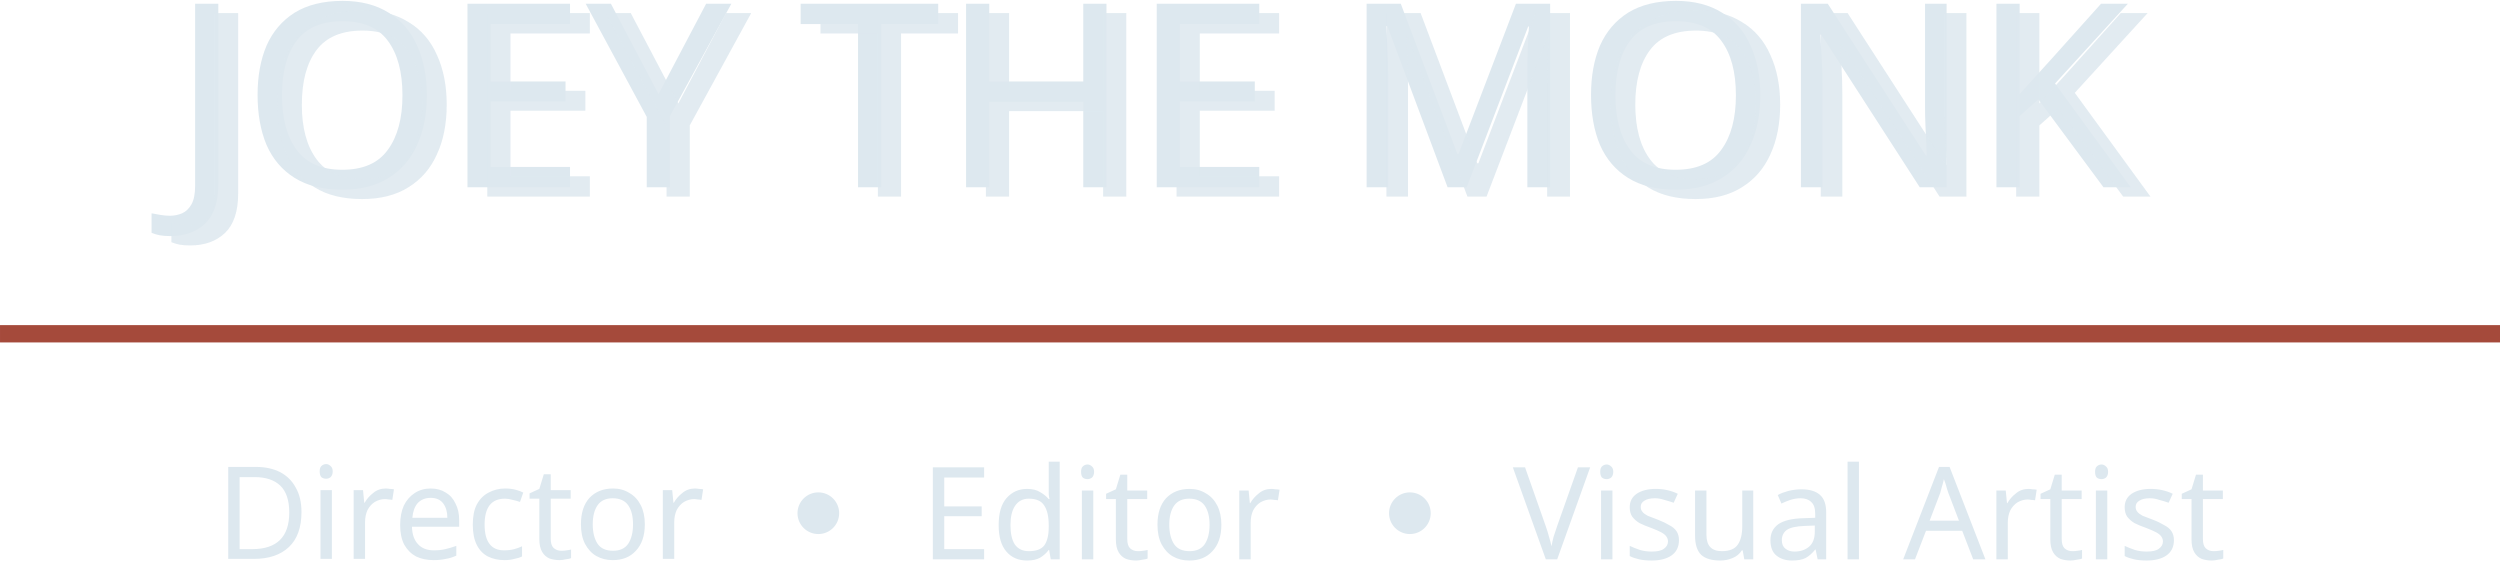
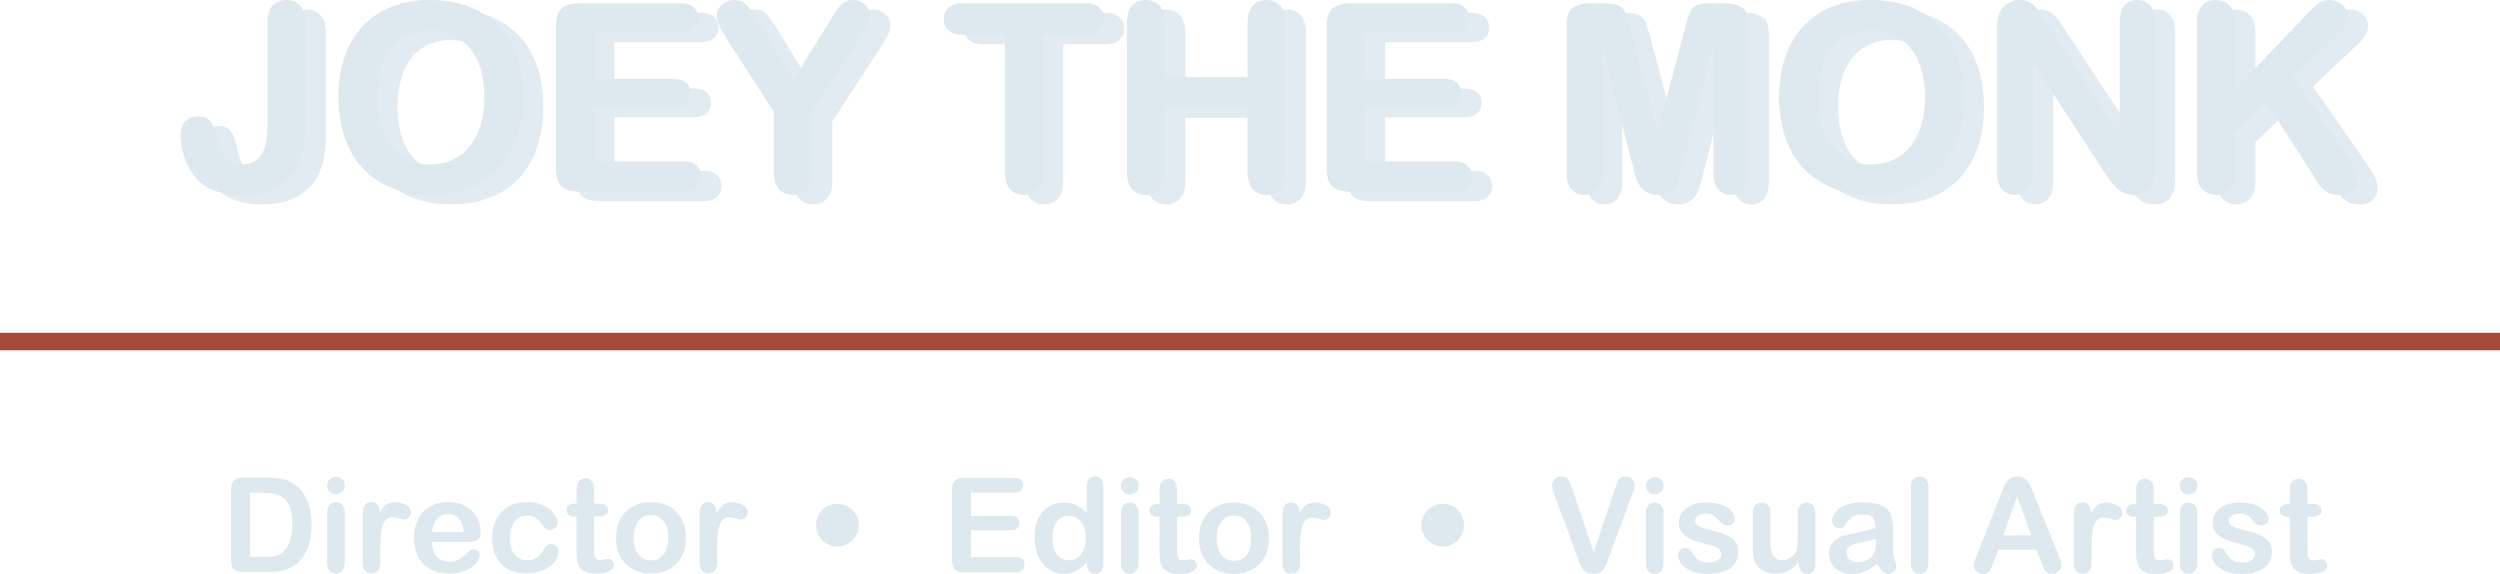
- <svg xmlns="http://www.w3.org/2000/svg" width="95.99mm" height="21.533mm" viewBox="0 0 95.99 21.533" version="1.1" id="svg5">
+ <svg xmlns="http://www.w3.org/2000/svg" width="93.806mm" height="21.533mm" viewBox="0 0 93.806 21.533" version="1.1" id="svg5">
  <defs id="defs2" />
  <g id="layer1" transform="translate(-26.70962,-182.6225)">
    <g id="g5498" transform="translate(1.381042)">
-       <text xml:space="preserve" style="font-style:normal;font-variant:normal;font-weight:normal;font-stretch:normal;font-size:9.878px;line-height:1.25;font-family:'Arial Rounded MT Bold';-inkscape-font-specification:'Arial Rounded MT Bold, Normal';font-variant-ligatures:normal;font-variant-caps:normal;font-variant-numeric:normal;font-variant-east-asian:normal;opacity:1;fill:#dde8ef;fill-opacity:1;stroke-width:0.265" x="31.913" y="189.814" id="text1178-9-8">
-         <tspan id="tspan1176-8-1" style="font-style:normal;font-variant:normal;font-weight:normal;font-stretch:normal;font-size:9.878px;font-family:'Arial Rounded MT Bold';-inkscape-font-specification:'Arial Rounded MT Bold, Normal';font-variant-ligatures:normal;font-variant-caps:normal;font-variant-numeric:normal;font-variant-east-asian:normal;fill:#dde8ef;fill-opacity:1;stroke-width:0.265" x="31.913" y="189.814">JOEY THE MONK</tspan>
-       </text>
-       <text xml:space="preserve" style="font-style:normal;font-variant:normal;font-weight:normal;font-stretch:normal;font-size:9.878px;line-height:1.25;font-family:'Arial Rounded MT Bold';-inkscape-font-specification:'Arial Rounded MT Bold, Normal';font-variant-ligatures:normal;font-variant-caps:normal;font-variant-numeric:normal;font-variant-east-asian:normal;opacity:0.862;fill:#dde8ef;fill-opacity:1;stroke-width:0.265" x="32.674" y="190.173" id="text1178-9">
-         <tspan id="tspan1176-8" style="font-style:normal;font-variant:normal;font-weight:normal;font-stretch:normal;font-size:9.878px;font-family:'Arial Rounded MT Bold';-inkscape-font-specification:'Arial Rounded MT Bold, Normal';font-variant-ligatures:normal;font-variant-caps:normal;font-variant-numeric:normal;font-variant-east-asian:normal;fill:#dde8ef;fill-opacity:1;stroke-width:0.265" x="32.674" y="190.173">JOEY THE MONK</tspan>
-       </text>
+       <g aria-label="JOEY THE MONK" id="text1178-9-8" style="font-size:9.878px;line-height:1.25;font-family:'Arial Rounded MT Bold';-inkscape-font-specification:'Arial Rounded MT Bold, Normal';opacity:1;fill:#dde8ef;stroke-width:0.265">
+         <path d="m 36.794,183.491 v 3.704 q 0,0.482 -0.043,0.82 -0.039,0.338 -0.183,0.685 -0.241,0.584 -0.796,0.912 -0.555,0.323 -1.35,0.323 -0.719,0 -1.201,-0.227 -0.477,-0.227 -0.772,-0.733 -0.154,-0.27 -0.251,-0.622 -0.096,-0.352 -0.096,-0.67 0,-0.338 0.188,-0.516 0.188,-0.178 0.482,-0.178 0.285,0 0.429,0.164 0.145,0.164 0.222,0.511 0.082,0.371 0.164,0.593 0.082,0.222 0.275,0.381 0.193,0.159 0.55,0.159 0.95,0 0.95,-1.394 v -3.912 q 0,-0.434 0.188,-0.651 0.193,-0.217 0.521,-0.217 0.333,0 0.526,0.217 0.198,0.217 0.198,0.651 z" id="path942" />
+         <path d="m 41.467,182.622 q 1.1,0 1.886,0.449 0.791,0.444 1.196,1.268 0.405,0.82 0.405,1.929 0,0.82 -0.222,1.49 -0.222,0.67 -0.666,1.162 -0.444,0.492 -1.09,0.752 -0.646,0.26 -1.481,0.26 -0.83,0 -1.486,-0.265 -0.656,-0.27 -1.095,-0.757 -0.439,-0.487 -0.666,-1.172 -0.222,-0.685 -0.222,-1.481 0,-0.815 0.232,-1.495 0.236,-0.68 0.68,-1.158 0.444,-0.477 1.08,-0.728 0.637,-0.256 1.447,-0.256 z m 2.035,3.637 q 0,-0.777 -0.251,-1.346 -0.251,-0.569 -0.719,-0.859 -0.463,-0.294 -1.066,-0.294 -0.429,0 -0.796,0.164 -0.362,0.159 -0.627,0.468 -0.26,0.309 -0.415,0.791 -0.15,0.477 -0.15,1.076 0,0.603 0.15,1.09 0.154,0.487 0.429,0.81 0.28,0.318 0.637,0.477 0.362,0.159 0.791,0.159 0.55,0 1.008,-0.275 0.463,-0.275 0.733,-0.849 0.275,-0.574 0.275,-1.413 z" id="path944" />
+         <path d="m 50.848,183.848 h -3.227 v 1.736 h 2.971 q 0.328,0 0.487,0.15 0.164,0.145 0.164,0.386 0,0.241 -0.159,0.395 -0.159,0.15 -0.492,0.15 h -2.971 v 2.011 h 3.338 q 0.338,0 0.506,0.159 0.174,0.154 0.174,0.415 0,0.251 -0.174,0.41 -0.169,0.154 -0.506,0.154 h -3.892 q -0.468,0 -0.675,-0.207 -0.203,-0.207 -0.203,-0.67 v -5.315 q 0,-0.309 0.092,-0.502 0.092,-0.198 0.285,-0.285 0.198,-0.092 0.502,-0.092 h 3.781 q 0.342,0 0.506,0.154 0.169,0.15 0.169,0.396 0,0.251 -0.169,0.405 -0.164,0.15 -0.506,0.15 z" id="path946" />
+         <path d="m 54.364,189.061 v -2.243 l -1.727,-2.677 q -0.227,-0.362 -0.323,-0.564 -0.092,-0.203 -0.092,-0.352 0,-0.246 0.188,-0.424 0.193,-0.178 0.473,-0.178 0.294,0 0.444,0.169 0.154,0.164 0.458,0.661 l 1.322,2.146 1.336,-2.146 q 0.121,-0.198 0.203,-0.333 0.082,-0.135 0.178,-0.251 0.101,-0.121 0.222,-0.183 0.121,-0.063 0.294,-0.063 0.27,0 0.449,0.178 0.183,0.174 0.183,0.405 0,0.188 -0.092,0.376 -0.092,0.188 -0.314,0.521 l -1.77,2.715 v 2.243 q 0,0.439 -0.203,0.656 -0.203,0.217 -0.516,0.217 -0.318,0 -0.516,-0.212 -0.198,-0.217 -0.198,-0.661 z" id="path948" />
+         <path d="m 66.022,183.925 h -1.563 v 5.137 q 0,0.444 -0.198,0.661 -0.198,0.212 -0.511,0.212 -0.318,0 -0.521,-0.217 -0.198,-0.217 -0.198,-0.656 v -5.137 h -1.563 q -0.367,0 -0.545,-0.159 -0.178,-0.164 -0.178,-0.429 0,-0.275 0.183,-0.434 0.188,-0.159 0.54,-0.159 h 4.553 q 0.371,0 0.55,0.164 0.183,0.164 0.183,0.429 0,0.265 -0.183,0.429 -0.183,0.159 -0.55,0.159 z" id="path950" />
+         <path d="m 69.046,183.491 v 2.026 h 3.092 v -2.026 q 0,-0.434 0.193,-0.651 0.198,-0.217 0.516,-0.217 0.323,0 0.521,0.217 0.203,0.212 0.203,0.651 v 5.571 q 0,0.439 -0.203,0.656 -0.203,0.217 -0.521,0.217 -0.323,0 -0.516,-0.217 -0.193,-0.222 -0.193,-0.656 v -2.378 h -3.092 v 2.378 q 0,0.439 -0.203,0.656 -0.203,0.217 -0.521,0.217 -0.323,0 -0.516,-0.217 -0.193,-0.222 -0.193,-0.656 v -5.571 q 0,-0.434 0.188,-0.651 0.193,-0.217 0.521,-0.217 0.323,0 0.521,0.217 0.203,0.212 0.203,0.651 z" id="path952" />
+         <path d="m 79.768,183.848 h -3.227 v 1.736 h 2.971 q 0.328,0 0.487,0.15 0.164,0.145 0.164,0.386 0,0.241 -0.159,0.395 -0.159,0.15 -0.492,0.15 h -2.971 v 2.011 h 3.338 q 0.338,0 0.506,0.159 0.174,0.154 0.174,0.415 0,0.251 -0.174,0.41 -0.169,0.154 -0.506,0.154 h -3.892 q -0.468,0 -0.675,-0.207 -0.203,-0.207 -0.203,-0.67 v -5.315 q 0,-0.309 0.092,-0.502 0.092,-0.198 0.285,-0.285 0.198,-0.092 0.502,-0.092 h 3.781 q 0.342,0 0.506,0.154 0.169,0.15 0.169,0.396 0,0.251 -0.169,0.405 -0.164,0.15 -0.506,0.15 z" id="path954" />
+         <path d="m 86.564,188.748 -1.133,-4.505 v 4.881 q 0,0.405 -0.183,0.608 -0.178,0.203 -0.477,0.203 -0.289,0 -0.473,-0.198 -0.183,-0.203 -0.183,-0.613 v -5.595 q 0,-0.463 0.241,-0.622 0.241,-0.164 0.651,-0.164 h 0.444 q 0.4,0 0.579,0.072 0.183,0.072 0.27,0.26 0.087,0.188 0.198,0.613 l 1.027,3.873 1.027,-3.873 q 0.111,-0.424 0.198,-0.613 0.087,-0.188 0.265,-0.26 0.183,-0.072 0.584,-0.072 h 0.444 q 0.41,0 0.651,0.164 0.241,0.159 0.241,0.622 v 5.595 q 0,0.405 -0.183,0.608 -0.178,0.203 -0.482,0.203 -0.285,0 -0.468,-0.203 -0.183,-0.203 -0.183,-0.608 v -4.881 l -1.133,4.505 q -0.111,0.439 -0.183,0.646 -0.068,0.203 -0.256,0.371 -0.188,0.169 -0.521,0.169 -0.251,0 -0.424,-0.111 -0.174,-0.106 -0.27,-0.275 -0.096,-0.169 -0.154,-0.371 -0.053,-0.207 -0.111,-0.429 z" id="path956" />
+         <path d="m 95.525,182.622 q 1.1,0 1.886,0.449 0.791,0.444 1.196,1.268 0.405,0.82 0.405,1.929 0,0.82 -0.222,1.49 -0.222,0.67 -0.666,1.162 -0.444,0.492 -1.09,0.752 -0.646,0.26 -1.481,0.26 -0.83,0 -1.486,-0.265 -0.656,-0.27 -1.095,-0.757 -0.439,-0.487 -0.666,-1.172 -0.222,-0.685 -0.222,-1.481 0,-0.815 0.232,-1.495 0.236,-0.68 0.68,-1.158 0.444,-0.477 1.08,-0.728 0.637,-0.256 1.447,-0.256 z m 2.035,3.637 q 0,-0.777 -0.251,-1.346 -0.251,-0.569 -0.719,-0.859 -0.463,-0.294 -1.066,-0.294 -0.429,0 -0.796,0.164 -0.362,0.159 -0.627,0.468 -0.26,0.309 -0.415,0.791 -0.15,0.477 -0.15,1.076 0,0.603 0.15,1.09 0.154,0.487 0.429,0.81 0.28,0.318 0.637,0.477 0.362,0.159 0.791,0.159 0.55,0 1.008,-0.275 0.463,-0.275 0.733,-0.849 0.275,-0.574 0.275,-1.413 z" id="path958" />
+         <path d="m 102.114,183.481 2.754,4.167 v -4.206 q 0,-0.41 0.174,-0.613 0.178,-0.207 0.477,-0.207 0.309,0 0.487,0.207 0.178,0.203 0.178,0.613 v 5.561 q 0,0.931 -0.772,0.931 -0.193,0 -0.347,-0.058 -0.154,-0.053 -0.289,-0.174 -0.135,-0.121 -0.251,-0.28 -0.116,-0.164 -0.232,-0.333 l -2.686,-4.119 v 4.143 q 0,0.405 -0.188,0.613 -0.188,0.207 -0.482,0.207 -0.304,0 -0.487,-0.207 -0.183,-0.212 -0.183,-0.613 v -5.455 q 0,-0.347 0.077,-0.545 0.092,-0.217 0.304,-0.352 0.212,-0.14 0.458,-0.14 0.193,0 0.328,0.063 0.14,0.063 0.241,0.169 0.106,0.106 0.212,0.275 0.111,0.169 0.227,0.352 z" id="path960" />
+         <path d="m 109.194,183.491 v 2.479 l 2.812,-2.932 q 0.203,-0.212 0.342,-0.314 0.145,-0.101 0.381,-0.101 0.309,0 0.497,0.183 0.193,0.178 0.193,0.439 0,0.314 -0.323,0.622 l -1.741,1.65 2.006,2.875 q 0.212,0.299 0.318,0.526 0.106,0.222 0.106,0.434 0,0.236 -0.188,0.41 -0.183,0.174 -0.502,0.174 -0.299,0 -0.487,-0.125 -0.188,-0.13 -0.318,-0.342 -0.13,-0.212 -0.232,-0.386 l -1.693,-2.604 -1.172,1.124 v 1.461 q 0,0.444 -0.203,0.661 -0.203,0.212 -0.521,0.212 -0.183,0 -0.352,-0.097 -0.169,-0.097 -0.26,-0.26 -0.068,-0.135 -0.082,-0.314 -0.015,-0.178 -0.015,-0.516 v -5.257 q 0,-0.434 0.188,-0.651 0.193,-0.217 0.521,-0.217 0.323,0 0.521,0.217 0.203,0.212 0.203,0.651 z" id="path962" />
+       </g>
+       <g aria-label="JOEY THE MONK" id="text1178-9" style="font-size:9.878px;line-height:1.25;font-family:'Arial Rounded MT Bold';-inkscape-font-specification:'Arial Rounded MT Bold, Normal';opacity:0.862;fill:#dde8ef;stroke-width:0.265">
+         <path d="m 37.555,183.849 v 3.704 q 0,0.482 -0.043,0.82 -0.039,0.338 -0.183,0.685 -0.241,0.584 -0.796,0.912 -0.555,0.323 -1.35,0.323 -0.719,0 -1.201,-0.227 -0.477,-0.227 -0.772,-0.733 -0.154,-0.27 -0.251,-0.622 -0.096,-0.352 -0.096,-0.67 0,-0.338 0.188,-0.516 0.188,-0.178 0.482,-0.178 0.285,0 0.429,0.164 0.145,0.164 0.222,0.511 0.082,0.371 0.164,0.593 0.082,0.222 0.275,0.381 0.193,0.159 0.55,0.159 0.95,0 0.95,-1.394 v -3.912 q 0,-0.434 0.188,-0.651 0.193,-0.217 0.521,-0.217 0.333,0 0.526,0.217 0.198,0.217 0.198,0.651 z" id="path965" />
+         <path d="m 42.229,182.981 q 1.1,0 1.886,0.449 0.791,0.444 1.196,1.268 0.405,0.82 0.405,1.929 0,0.82 -0.222,1.49 -0.222,0.67 -0.666,1.162 -0.444,0.492 -1.09,0.752 -0.646,0.26 -1.481,0.26 -0.83,0 -1.486,-0.265 -0.656,-0.27 -1.095,-0.757 -0.439,-0.487 -0.666,-1.172 -0.222,-0.685 -0.222,-1.481 0,-0.815 0.232,-1.495 0.236,-0.68 0.68,-1.158 0.444,-0.477 1.08,-0.728 0.637,-0.256 1.447,-0.256 z m 2.035,3.637 q 0,-0.777 -0.251,-1.346 -0.251,-0.569 -0.719,-0.859 -0.463,-0.294 -1.066,-0.294 -0.429,0 -0.796,0.164 -0.362,0.159 -0.627,0.468 -0.26,0.309 -0.415,0.791 -0.15,0.477 -0.15,1.076 0,0.603 0.15,1.09 0.154,0.487 0.429,0.81 0.28,0.318 0.637,0.477 0.362,0.159 0.791,0.159 0.55,0 1.008,-0.275 0.463,-0.275 0.733,-0.849 0.275,-0.574 0.275,-1.413 z" id="path967" />
+         <path d="m 51.61,184.206 h -3.227 v 1.736 h 2.971 q 0.328,0 0.487,0.15 0.164,0.145 0.164,0.386 0,0.241 -0.159,0.395 -0.159,0.15 -0.492,0.15 h -2.971 v 2.011 h 3.338 q 0.338,0 0.506,0.159 0.174,0.154 0.174,0.415 0,0.251 -0.174,0.41 -0.169,0.154 -0.506,0.154 h -3.892 q -0.468,0 -0.675,-0.207 -0.203,-0.207 -0.203,-0.67 v -5.315 q 0,-0.309 0.092,-0.502 0.092,-0.198 0.285,-0.285 0.198,-0.092 0.502,-0.092 h 3.781 q 0.342,0 0.506,0.154 0.169,0.15 0.169,0.396 0,0.251 -0.169,0.405 -0.164,0.15 -0.506,0.15 z" id="path969" />
+         <path d="m 55.126,189.42 v -2.243 l -1.727,-2.677 q -0.227,-0.362 -0.323,-0.564 -0.092,-0.203 -0.092,-0.352 0,-0.246 0.188,-0.424 0.193,-0.178 0.473,-0.178 0.294,0 0.444,0.169 0.154,0.164 0.458,0.661 l 1.322,2.146 1.336,-2.146 q 0.121,-0.198 0.203,-0.333 0.082,-0.135 0.178,-0.251 0.101,-0.121 0.222,-0.183 0.121,-0.063 0.294,-0.063 0.27,0 0.449,0.178 0.183,0.174 0.183,0.405 0,0.188 -0.092,0.376 -0.092,0.188 -0.314,0.521 l -1.77,2.715 v 2.243 q 0,0.439 -0.203,0.656 -0.203,0.217 -0.516,0.217 -0.318,0 -0.516,-0.212 -0.198,-0.217 -0.198,-0.661 z" id="path971" />
+         <path d="m 66.783,184.284 h -1.563 v 5.137 q 0,0.444 -0.198,0.661 -0.198,0.212 -0.511,0.212 -0.318,0 -0.521,-0.217 -0.198,-0.217 -0.198,-0.656 v -5.137 h -1.563 q -0.367,0 -0.545,-0.159 -0.178,-0.164 -0.178,-0.429 0,-0.275 0.183,-0.434 0.188,-0.159 0.54,-0.159 h 4.553 q 0.371,0 0.55,0.164 0.183,0.164 0.183,0.429 0,0.265 -0.183,0.429 -0.183,0.159 -0.55,0.159 z" id="path973" />
+         <path d="m 69.807,183.849 v 2.026 h 3.092 v -2.026 q 0,-0.434 0.193,-0.651 0.198,-0.217 0.516,-0.217 0.323,0 0.521,0.217 0.203,0.212 0.203,0.651 v 5.571 q 0,0.439 -0.203,0.656 -0.203,0.217 -0.521,0.217 -0.323,0 -0.516,-0.217 -0.193,-0.222 -0.193,-0.656 v -2.378 H 69.807 v 2.378 q 0,0.439 -0.203,0.656 -0.203,0.217 -0.521,0.217 -0.323,0 -0.516,-0.217 -0.193,-0.222 -0.193,-0.656 v -5.571 q 0,-0.434 0.188,-0.651 0.193,-0.217 0.521,-0.217 0.323,0 0.521,0.217 0.203,0.212 0.203,0.651 z" id="path975" />
+         <path d="m 80.529,184.206 h -3.227 v 1.736 h 2.971 q 0.328,0 0.487,0.15 0.164,0.145 0.164,0.386 0,0.241 -0.159,0.395 -0.159,0.15 -0.492,0.15 h -2.971 v 2.011 h 3.338 q 0.338,0 0.506,0.159 0.174,0.154 0.174,0.415 0,0.251 -0.174,0.41 -0.169,0.154 -0.506,0.154 h -3.892 q -0.468,0 -0.675,-0.207 -0.203,-0.207 -0.203,-0.67 v -5.315 q 0,-0.309 0.092,-0.502 0.092,-0.198 0.285,-0.285 0.198,-0.092 0.502,-0.092 h 3.781 q 0.342,0 0.506,0.154 0.169,0.15 0.169,0.396 0,0.251 -0.169,0.405 -0.164,0.15 -0.506,0.15 z" id="path977" />
+         <path d="m 87.325,189.107 -1.133,-4.505 v 4.881 q 0,0.405 -0.183,0.608 -0.178,0.203 -0.477,0.203 -0.289,0 -0.473,-0.198 -0.183,-0.203 -0.183,-0.613 V 183.888 q 0,-0.463 0.241,-0.622 0.241,-0.164 0.651,-0.164 h 0.444 q 0.4,0 0.579,0.072 0.183,0.072 0.27,0.26 0.087,0.188 0.198,0.613 l 1.027,3.873 1.027,-3.873 q 0.111,-0.424 0.198,-0.613 0.087,-0.188 0.265,-0.26 0.183,-0.072 0.584,-0.072 h 0.444 q 0.41,0 0.651,0.164 0.241,0.159 0.241,0.622 v 5.595 q 0,0.405 -0.183,0.608 -0.178,0.203 -0.482,0.203 -0.285,0 -0.468,-0.203 -0.183,-0.203 -0.183,-0.608 v -4.881 l -1.133,4.505 q -0.111,0.439 -0.183,0.646 -0.068,0.203 -0.256,0.371 -0.188,0.169 -0.521,0.169 -0.251,0 -0.424,-0.111 -0.174,-0.106 -0.27,-0.275 -0.096,-0.169 -0.154,-0.371 -0.053,-0.207 -0.111,-0.429 z" id="path979" />
+         <path d="m 96.286,182.981 q 1.1,0 1.886,0.449 0.791,0.444 1.196,1.268 0.405,0.82 0.405,1.929 0,0.82 -0.222,1.49 -0.222,0.67 -0.666,1.162 -0.444,0.492 -1.09,0.752 -0.646,0.26 -1.481,0.26 -0.83,0 -1.486,-0.265 -0.656,-0.27 -1.095,-0.757 -0.439,-0.487 -0.666,-1.172 -0.222,-0.685 -0.222,-1.481 0,-0.815 0.232,-1.495 0.236,-0.68 0.68,-1.158 0.444,-0.477 1.08,-0.728 0.637,-0.256 1.447,-0.256 z m 2.035,3.637 q 0,-0.777 -0.251,-1.346 -0.251,-0.569 -0.719,-0.859 -0.463,-0.294 -1.066,-0.294 -0.429,0 -0.796,0.164 -0.362,0.159 -0.627,0.468 -0.26,0.309 -0.415,0.791 -0.15,0.477 -0.15,1.076 0,0.603 0.15,1.09 0.154,0.487 0.429,0.81 0.28,0.318 0.637,0.477 0.362,0.159 0.791,0.159 0.55,0 1.008,-0.275 0.463,-0.275 0.733,-0.849 0.275,-0.574 0.275,-1.413 z" id="path981" />
+         <path d="m 102.875,183.84 2.754,4.167 v -4.206 q 0,-0.41 0.174,-0.613 0.178,-0.207 0.477,-0.207 0.309,0 0.487,0.207 0.178,0.203 0.178,0.613 v 5.561 q 0,0.931 -0.772,0.931 -0.193,0 -0.347,-0.058 -0.154,-0.053 -0.289,-0.174 -0.135,-0.121 -0.251,-0.28 -0.116,-0.164 -0.232,-0.333 l -2.686,-4.119 v 4.143 q 0,0.405 -0.188,0.613 -0.188,0.207 -0.482,0.207 -0.304,0 -0.487,-0.207 -0.183,-0.212 -0.183,-0.613 v -5.455 q 0,-0.347 0.077,-0.545 0.092,-0.217 0.304,-0.352 0.212,-0.14 0.458,-0.14 0.193,0 0.328,0.063 0.14,0.063 0.241,0.169 0.106,0.106 0.212,0.275 0.111,0.169 0.227,0.352 z" id="path983" />
+         <path d="m 109.955,183.849 v 2.479 l 2.812,-2.932 q 0.203,-0.212 0.342,-0.314 0.145,-0.101 0.381,-0.101 0.309,0 0.497,0.183 0.193,0.178 0.193,0.439 0,0.314 -0.323,0.622 l -1.741,1.65 2.006,2.875 q 0.212,0.299 0.318,0.526 0.106,0.222 0.106,0.434 0,0.236 -0.188,0.41 -0.183,0.174 -0.502,0.174 -0.299,0 -0.487,-0.125 -0.188,-0.13 -0.318,-0.342 -0.13,-0.212 -0.232,-0.386 l -1.693,-2.604 -1.172,1.124 v 1.461 q 0,0.444 -0.203,0.661 -0.203,0.212 -0.521,0.212 -0.183,0 -0.352,-0.097 -0.169,-0.097 -0.26,-0.26 -0.068,-0.135 -0.082,-0.314 -0.015,-0.178 -0.015,-0.516 v -5.257 q 0,-0.434 0.188,-0.651 0.193,-0.217 0.521,-0.217 0.323,0 0.521,0.217 0.203,0.212 0.203,0.651 z" id="path985" />
+       </g>
    </g>
-     <path style="fill:none;stroke:#a54a3b;stroke-width:0.665;stroke-linecap:butt;stroke-linejoin:miter;stroke-miterlimit:4;stroke-dasharray:none;stroke-opacity:1" d="M 26.71,195.438 H 122.7" id="path5259" />
+     <path style="fill:none;stroke:#a54a3b;stroke-width:0.657;stroke-linecap:butt;stroke-linejoin:miter;stroke-miterlimit:4;stroke-dasharray:none;stroke-opacity:1" d="M 26.71,195.438 H 120.516" id="path5259" />
    <g id="g14231" transform="translate(2.980231,-0.6720343)">
-       <text xml:space="preserve" style="font-style:normal;font-variant:normal;font-weight:normal;font-stretch:normal;font-size:4.939px;line-height:1.25;font-family:'Arial Rounded MT Bold';-inkscape-font-specification:'Arial Rounded MT Bold, Normal';font-variant-ligatures:normal;font-variant-caps:normal;font-variant-numeric:normal;font-variant-east-asian:normal;fill:#dde8ef;fill-opacity:1;stroke-width:0.265" x="32.009" y="204.753" id="text1178-9-8-1">
-         <tspan id="tspan1176-8-1-0" style="font-style:normal;font-variant:normal;font-weight:normal;font-stretch:normal;font-size:4.939px;font-family:'Arial Rounded MT Bold';-inkscape-font-specification:'Arial Rounded MT Bold, Normal';font-variant-ligatures:normal;font-variant-caps:normal;font-variant-numeric:normal;font-variant-east-asian:normal;fill:#dde8ef;fill-opacity:1;stroke-width:0.265" x="32.009" y="204.753">Director</tspan>
-       </text>
-       <text xml:space="preserve" style="font-style:normal;font-variant:normal;font-weight:normal;font-stretch:normal;font-size:4.939px;line-height:1.25;font-family:'Arial Rounded MT Bold';-inkscape-font-specification:'Arial Rounded MT Bold, Normal';font-variant-ligatures:normal;font-variant-caps:normal;font-variant-numeric:normal;font-variant-east-asian:normal;fill:#dde8ef;fill-opacity:1;stroke-width:0.265" x="59.064" y="204.767" id="text1178-9-8-1-0">
-         <tspan id="tspan1176-8-1-0-8" style="font-style:normal;font-variant:normal;font-weight:normal;font-stretch:normal;font-size:4.939px;font-family:'Arial Rounded MT Bold';-inkscape-font-specification:'Arial Rounded MT Bold, Normal';font-variant-ligatures:normal;font-variant-caps:normal;font-variant-numeric:normal;font-variant-east-asian:normal;fill:#dde8ef;fill-opacity:1;stroke-width:0.265" x="59.064" y="204.767">Editor</tspan>
-       </text>
-       <text xml:space="preserve" style="font-style:normal;font-variant:normal;font-weight:normal;font-stretch:normal;font-size:4.939px;line-height:1.25;font-family:'Arial Rounded MT Bold';-inkscape-font-specification:'Arial Rounded MT Bold, Normal';font-variant-ligatures:normal;font-variant-caps:normal;font-variant-numeric:normal;font-variant-east-asian:normal;fill:#dde8ef;fill-opacity:1;stroke-width:0.265" x="81.817" y="204.767" id="text1178-9-8-1-4">
-         <tspan id="tspan1176-8-1-0-0" style="font-style:normal;font-variant:normal;font-weight:normal;font-stretch:normal;font-size:4.939px;font-family:'Arial Rounded MT Bold';-inkscape-font-specification:'Arial Rounded MT Bold, Normal';font-variant-ligatures:normal;font-variant-caps:normal;font-variant-numeric:normal;font-variant-east-asian:normal;fill:#dde8ef;fill-opacity:1;stroke-width:0.265" x="81.817" y="204.767">Visual Artist</tspan>
-       </text>
-       <circle style="fill:#dde8ef;fill-opacity:1;fill-rule:evenodd;stroke-width:0.24" id="path10100" cx="55.15" cy="203" r="0.8" />
-       <circle style="fill:#dde8ef;fill-opacity:1;fill-rule:evenodd;stroke-width:0.24" id="path10100-2" cx="77.863" cy="203" r="0.8" />
+       <g aria-label="Director" id="text1178-9-8-1" style="font-size:4.939px;line-height:1.25;font-family:'Arial Rounded MT Bold';-inkscape-font-specification:'Arial Rounded MT Bold, Normal';fill:#dde8ef;stroke-width:0.265">
+         <path d="m 32.838,201.218 h 0.933 q 0.364,0 0.625,0.068 0.26,0.068 0.473,0.253 0.552,0.473 0.552,1.437 0,0.318 -0.055,0.581 -0.055,0.263 -0.171,0.475 -0.116,0.21 -0.297,0.376 -0.142,0.128 -0.311,0.205 -0.169,0.077 -0.364,0.109 -0.193,0.031 -0.436,0.031 h -0.933 q -0.195,0 -0.294,-0.058 -0.099,-0.06 -0.13,-0.166 -0.029,-0.109 -0.029,-0.28 v -2.592 q 0,-0.232 0.104,-0.335 0.104,-0.104 0.335,-0.104 z m 0.277,0.567 v 2.4 h 0.543 q 0.178,0 0.28,-0.01 0.101,-0.01 0.21,-0.048 0.109,-0.039 0.188,-0.109 0.359,-0.304 0.359,-1.047 0,-0.523 -0.159,-0.784 -0.157,-0.26 -0.388,-0.33 -0.232,-0.072 -0.559,-0.072 z" id="path988" />
+         <path d="m 36.663,202.51 v 1.903 q 0,0.198 -0.094,0.299 -0.094,0.101 -0.239,0.101 -0.145,0 -0.236,-0.104 -0.089,-0.104 -0.089,-0.297 v -1.883 q 0,-0.195 0.089,-0.294 0.092,-0.099 0.236,-0.099 0.145,0 0.239,0.099 0.094,0.099 0.094,0.275 z m -0.326,-0.68 q -0.137,0 -0.236,-0.084 -0.096,-0.084 -0.096,-0.239 0,-0.14 0.099,-0.229 0.101,-0.092 0.234,-0.092 0.128,0 0.227,0.082 0.099,0.082 0.099,0.239 0,0.152 -0.096,0.239 -0.096,0.084 -0.229,0.084 z" id="path990" />
+         <path d="m 37.999,203.863 v 0.55 q 0,0.2 -0.094,0.301 -0.094,0.099 -0.239,0.099 -0.142,0 -0.234,-0.101 -0.092,-0.101 -0.092,-0.299 v -1.833 q 0,-0.444 0.321,-0.444 0.164,0 0.236,0.104 0.072,0.104 0.08,0.306 0.118,-0.203 0.241,-0.306 0.125,-0.104 0.333,-0.104 0.207,0 0.403,0.104 0.195,0.104 0.195,0.275 0,0.121 -0.084,0.2 -0.082,0.077 -0.178,0.077 -0.036,0 -0.176,-0.043 -0.137,-0.046 -0.244,-0.046 -0.145,0 -0.236,0.077 -0.092,0.075 -0.142,0.224 -0.051,0.15 -0.07,0.357 -0.019,0.205 -0.019,0.502 z" id="path992" />
+         <path d="M 41.225,203.636 H 39.937 q 0.002,0.224 0.089,0.396 0.089,0.171 0.234,0.258 0.147,0.087 0.323,0.087 0.118,0 0.215,-0.026 0.099,-0.029 0.191,-0.087 0.092,-0.06 0.169,-0.128 0.077,-0.068 0.2,-0.183 0.051,-0.043 0.145,-0.043 0.101,0 0.164,0.056 0.063,0.056 0.063,0.157 0,0.089 -0.07,0.21 -0.07,0.118 -0.212,0.229 -0.14,0.109 -0.354,0.181 -0.212,0.072 -0.49,0.072 -0.634,0 -0.986,-0.362 -0.352,-0.362 -0.352,-0.982 0,-0.292 0.087,-0.54 0.087,-0.251 0.253,-0.429 0.166,-0.178 0.41,-0.273 0.244,-0.097 0.54,-0.097 0.386,0 0.661,0.164 0.277,0.162 0.415,0.42 0.137,0.258 0.137,0.526 0,0.248 -0.142,0.323 -0.142,0.072 -0.4,0.072 z m -1.288,-0.374 h 1.194 q -0.024,-0.338 -0.183,-0.504 -0.157,-0.169 -0.415,-0.169 -0.246,0 -0.405,0.171 -0.157,0.169 -0.191,0.502 z" id="path994" />
+         <path d="m 44.684,203.998 q 0,0.123 -0.075,0.263 -0.072,0.14 -0.224,0.268 -0.15,0.125 -0.379,0.203 -0.229,0.077 -0.516,0.077 -0.61,0 -0.953,-0.355 -0.342,-0.357 -0.342,-0.955 0,-0.405 0.157,-0.716 0.157,-0.311 0.453,-0.48 0.297,-0.171 0.709,-0.171 0.256,0 0.468,0.075 0.215,0.075 0.362,0.193 0.15,0.118 0.227,0.253 0.08,0.133 0.08,0.248 0,0.118 -0.089,0.2 -0.087,0.082 -0.212,0.082 -0.082,0 -0.137,-0.041 -0.053,-0.043 -0.121,-0.137 -0.121,-0.183 -0.253,-0.275 -0.13,-0.092 -0.333,-0.092 -0.292,0 -0.47,0.229 -0.178,0.227 -0.178,0.622 0,0.186 0.046,0.342 0.046,0.154 0.133,0.265 0.087,0.109 0.21,0.166 0.123,0.056 0.27,0.056 0.198,0 0.338,-0.092 0.142,-0.092 0.251,-0.28 0.06,-0.111 0.13,-0.174 0.07,-0.063 0.171,-0.063 0.121,0 0.2,0.092 0.08,0.092 0.08,0.195 z" id="path996" />
+         <path d="m 45.292,202.194 h 0.072 v -0.396 q 0,-0.159 0.007,-0.248 0.01,-0.092 0.048,-0.157 0.039,-0.068 0.111,-0.109 0.072,-0.043 0.162,-0.043 0.125,0 0.227,0.094 0.068,0.063 0.084,0.154 0.019,0.089 0.019,0.256 v 0.449 h 0.241 q 0.14,0 0.212,0.068 0.075,0.065 0.075,0.169 0,0.133 -0.106,0.186 -0.104,0.053 -0.299,0.053 h -0.123 v 1.211 q 0,0.154 0.01,0.239 0.012,0.082 0.058,0.135 0.048,0.051 0.154,0.051 0.058,0 0.157,-0.019 0.099,-0.022 0.154,-0.022 0.08,0 0.142,0.065 0.065,0.063 0.065,0.157 0,0.159 -0.174,0.244 -0.174,0.084 -0.499,0.084 -0.309,0 -0.468,-0.104 -0.159,-0.104 -0.21,-0.287 -0.048,-0.183 -0.048,-0.49 v -1.264 h -0.087 q -0.142,0 -0.217,-0.068 -0.075,-0.068 -0.075,-0.171 0,-0.104 0.077,-0.169 0.08,-0.068 0.229,-0.068 z" id="path998" />
+         <path d="m 49.466,203.475 q 0,0.294 -0.092,0.543 -0.092,0.248 -0.265,0.427 -0.174,0.178 -0.415,0.275 -0.241,0.094 -0.543,0.094 -0.299,0 -0.538,-0.097 -0.239,-0.097 -0.415,-0.275 -0.174,-0.181 -0.265,-0.424 -0.089,-0.246 -0.089,-0.543 0,-0.299 0.092,-0.547 0.092,-0.248 0.263,-0.424 0.171,-0.176 0.415,-0.27 0.244,-0.097 0.538,-0.097 0.299,0 0.543,0.097 0.244,0.097 0.417,0.275 0.174,0.178 0.263,0.424 0.092,0.246 0.092,0.543 z m -0.661,0 q 0,-0.403 -0.178,-0.627 -0.176,-0.224 -0.475,-0.224 -0.193,0 -0.34,0.101 -0.147,0.099 -0.227,0.294 -0.08,0.195 -0.08,0.456 0,0.258 0.077,0.451 0.08,0.193 0.224,0.297 0.147,0.101 0.345,0.101 0.299,0 0.475,-0.224 0.178,-0.227 0.178,-0.625 z" id="path1000" />
+         <path d="m 50.636,203.863 v 0.55 q 0,0.2 -0.094,0.301 -0.094,0.099 -0.239,0.099 -0.142,0 -0.234,-0.101 -0.092,-0.101 -0.092,-0.299 v -1.833 q 0,-0.444 0.321,-0.444 0.164,0 0.236,0.104 0.072,0.104 0.08,0.306 0.118,-0.203 0.241,-0.306 0.125,-0.104 0.333,-0.104 0.207,0 0.403,0.104 0.195,0.104 0.195,0.275 0,0.121 -0.084,0.2 -0.082,0.077 -0.178,0.077 -0.036,0 -0.176,-0.043 -0.137,-0.046 -0.244,-0.046 -0.145,0 -0.236,0.077 -0.092,0.075 -0.142,0.224 -0.051,0.15 -0.07,0.357 -0.019,0.205 -0.019,0.502 z" id="path1002" />
+       </g>
+       <g aria-label="Editor" id="text1178-9-8-1-0" style="font-size:4.939px;line-height:1.25;font-family:'Arial Rounded MT Bold';-inkscape-font-specification:'Arial Rounded MT Bold, Normal';fill:#dde8ef;stroke-width:0.265">
+         <path d="m 61.779,201.784 h -1.613 v 0.868 h 1.486 q 0.164,0 0.244,0.075 0.082,0.072 0.082,0.193 0,0.121 -0.08,0.198 -0.08,0.075 -0.246,0.075 h -1.486 v 1.006 h 1.669 q 0.169,0 0.253,0.08 0.087,0.077 0.087,0.207 0,0.125 -0.087,0.205 -0.084,0.077 -0.253,0.077 h -1.946 q -0.234,0 -0.338,-0.104 -0.101,-0.104 -0.101,-0.335 v -2.658 q 0,-0.154 0.046,-0.251 0.046,-0.099 0.142,-0.142 0.099,-0.046 0.251,-0.046 h 1.891 q 0.171,0 0.253,0.077 0.084,0.075 0.084,0.198 0,0.125 -0.084,0.203 -0.082,0.075 -0.253,0.075 z" id="path1005" />
+         <path d="m 64.507,204.451 v -0.065 q -0.133,0.152 -0.263,0.248 -0.128,0.094 -0.28,0.142 -0.15,0.051 -0.328,0.051 -0.236,0 -0.439,-0.099 -0.2,-0.101 -0.347,-0.287 -0.147,-0.186 -0.224,-0.436 -0.075,-0.251 -0.075,-0.543 0,-0.617 0.301,-0.962 0.301,-0.345 0.793,-0.345 0.285,0 0.48,0.099 0.195,0.097 0.381,0.299 v -0.972 q 0,-0.203 0.08,-0.306 0.082,-0.104 0.232,-0.104 0.15,0 0.229,0.097 0.082,0.094 0.082,0.28 v 2.904 q 0,0.188 -0.087,0.282 -0.087,0.094 -0.224,0.094 -0.135,0 -0.224,-0.097 -0.087,-0.099 -0.087,-0.28 z m -1.295,-0.967 q 0,0.268 0.082,0.456 0.084,0.188 0.229,0.285 0.145,0.094 0.316,0.094 0.174,0 0.316,-0.089 0.145,-0.092 0.229,-0.277 0.087,-0.188 0.087,-0.468 0,-0.263 -0.087,-0.451 -0.084,-0.191 -0.232,-0.289 -0.145,-0.101 -0.318,-0.101 -0.181,0 -0.323,0.104 -0.142,0.101 -0.222,0.294 -0.077,0.191 -0.077,0.444 z" id="path1007" />
+         <path d="m 66.448,202.525 v 1.903 q 0,0.198 -0.094,0.299 -0.094,0.101 -0.239,0.101 -0.145,0 -0.236,-0.104 -0.089,-0.104 -0.089,-0.297 v -1.883 q 0,-0.195 0.089,-0.294 0.092,-0.099 0.236,-0.099 0.145,0 0.239,0.099 0.094,0.099 0.094,0.275 z m -0.326,-0.68 q -0.137,0 -0.236,-0.084 -0.096,-0.084 -0.096,-0.239 0,-0.14 0.099,-0.229 0.101,-0.092 0.234,-0.092 0.128,0 0.227,0.082 0.099,0.082 0.099,0.239 0,0.152 -0.096,0.239 -0.096,0.084 -0.229,0.084 z" id="path1009" />
+         <path d="m 67.167,202.209 h 0.072 v -0.396 q 0,-0.159 0.007,-0.248 0.01,-0.092 0.048,-0.157 0.039,-0.068 0.111,-0.109 0.072,-0.043 0.162,-0.043 0.125,0 0.227,0.094 0.068,0.063 0.084,0.154 0.019,0.089 0.019,0.256 v 0.449 h 0.241 q 0.14,0 0.212,0.068 0.075,0.065 0.075,0.169 0,0.133 -0.106,0.186 -0.104,0.053 -0.299,0.053 h -0.123 v 1.211 q 0,0.154 0.01,0.239 0.012,0.082 0.058,0.135 0.048,0.051 0.154,0.051 0.058,0 0.157,-0.019 0.099,-0.022 0.154,-0.022 0.08,0 0.142,0.065 0.065,0.063 0.065,0.157 0,0.159 -0.174,0.244 -0.174,0.084 -0.499,0.084 -0.309,0 -0.468,-0.104 -0.159,-0.104 -0.21,-0.287 -0.048,-0.183 -0.048,-0.49 v -1.264 h -0.087 q -0.142,0 -0.217,-0.068 -0.075,-0.068 -0.075,-0.171 0,-0.104 0.077,-0.169 0.08,-0.068 0.229,-0.068 z" id="path1011" />
+         <path d="m 71.341,203.489 q 0,0.294 -0.092,0.543 -0.092,0.248 -0.265,0.427 -0.174,0.178 -0.415,0.275 -0.241,0.094 -0.543,0.094 -0.299,0 -0.538,-0.097 -0.239,-0.097 -0.415,-0.275 -0.174,-0.181 -0.265,-0.424 -0.089,-0.246 -0.089,-0.543 0,-0.299 0.092,-0.547 0.092,-0.248 0.263,-0.424 0.171,-0.176 0.415,-0.27 0.244,-0.097 0.538,-0.097 0.299,0 0.543,0.097 0.244,0.097 0.417,0.275 0.174,0.178 0.263,0.424 0.092,0.246 0.092,0.543 z m -0.661,0 q 0,-0.403 -0.178,-0.627 -0.176,-0.224 -0.475,-0.224 -0.193,0 -0.34,0.101 -0.147,0.099 -0.227,0.294 -0.08,0.195 -0.08,0.456 0,0.258 0.077,0.451 0.08,0.193 0.224,0.297 0.147,0.101 0.345,0.101 0.299,0 0.475,-0.224 0.178,-0.227 0.178,-0.625 z" id="path1013" />
+         <path d="m 72.511,203.877 v 0.55 q 0,0.2 -0.094,0.301 -0.094,0.099 -0.239,0.099 -0.142,0 -0.234,-0.101 -0.092,-0.101 -0.092,-0.299 v -1.833 q 0,-0.444 0.321,-0.444 0.164,0 0.236,0.104 0.072,0.104 0.08,0.306 0.118,-0.203 0.241,-0.306 0.125,-0.104 0.333,-0.104 0.207,0 0.403,0.104 0.195,0.104 0.195,0.275 0,0.121 -0.084,0.2 -0.082,0.077 -0.178,0.077 -0.036,0 -0.176,-0.043 -0.137,-0.046 -0.244,-0.046 -0.145,0 -0.236,0.077 -0.092,0.075 -0.142,0.224 -0.051,0.15 -0.07,0.357 -0.019,0.205 -0.019,0.502 z" id="path1015" />
+       </g>
+       <g aria-label="Visual Artist" id="text1178-9-8-1-4" style="font-size:4.939px;line-height:1.25;font-family:'Arial Rounded MT Bold';-inkscape-font-specification:'Arial Rounded MT Bold, Normal';fill:#dde8ef;stroke-width:0.265">
+         <path d="m 82.726,201.642 0.801,2.371 0.803,-2.387 q 0.063,-0.188 0.094,-0.26 0.031,-0.075 0.104,-0.133 0.072,-0.06 0.198,-0.06 0.092,0 0.169,0.046 0.08,0.046 0.123,0.123 0.046,0.075 0.046,0.152 0,0.053 -0.014,0.116 -0.014,0.06 -0.036,0.121 -0.022,0.058 -0.043,0.121 l -0.856,2.31 q -0.046,0.133 -0.092,0.253 -0.046,0.118 -0.106,0.21 -0.06,0.089 -0.162,0.147 -0.099,0.058 -0.244,0.058 -0.145,0 -0.246,-0.058 -0.099,-0.056 -0.162,-0.147 -0.06,-0.094 -0.106,-0.212 -0.046,-0.118 -0.092,-0.251 l -0.842,-2.291 q -0.022,-0.063 -0.046,-0.123 -0.022,-0.06 -0.039,-0.13 -0.014,-0.07 -0.014,-0.118 0,-0.123 0.099,-0.224 0.099,-0.101 0.248,-0.101 0.183,0 0.258,0.113 0.077,0.111 0.157,0.357 z" id="path1018" />
+         <path d="m 86.149,202.525 v 1.903 q 0,0.198 -0.094,0.299 -0.094,0.101 -0.239,0.101 -0.145,0 -0.236,-0.104 -0.089,-0.104 -0.089,-0.297 v -1.883 q 0,-0.195 0.089,-0.294 0.092,-0.099 0.236,-0.099 0.145,0 0.239,0.099 0.094,0.099 0.094,0.275 z m -0.326,-0.68 q -0.137,0 -0.236,-0.084 -0.096,-0.084 -0.096,-0.239 0,-0.14 0.099,-0.229 0.101,-0.092 0.234,-0.092 0.128,0 0.227,0.082 0.099,0.082 0.099,0.239 0,0.152 -0.096,0.239 -0.096,0.084 -0.229,0.084 z" id="path1020" />
+         <path d="m 88.955,203.967 q 0,0.273 -0.133,0.468 -0.133,0.193 -0.393,0.294 -0.258,0.099 -0.629,0.099 -0.355,0 -0.608,-0.109 -0.253,-0.109 -0.374,-0.27 -0.121,-0.164 -0.121,-0.328 0,-0.109 0.077,-0.186 0.077,-0.077 0.195,-0.077 0.104,0 0.159,0.051 0.055,0.051 0.106,0.142 0.101,0.176 0.241,0.263 0.142,0.087 0.386,0.087 0.198,0 0.323,-0.087 0.128,-0.089 0.128,-0.203 0,-0.174 -0.133,-0.253 -0.13,-0.08 -0.432,-0.152 -0.34,-0.084 -0.555,-0.176 -0.212,-0.094 -0.34,-0.246 -0.128,-0.152 -0.128,-0.374 0,-0.198 0.118,-0.374 0.118,-0.176 0.347,-0.28 0.232,-0.106 0.557,-0.106 0.256,0 0.458,0.053 0.205,0.053 0.34,0.142 0.137,0.089 0.207,0.198 0.072,0.109 0.072,0.212 0,0.113 -0.077,0.186 -0.075,0.072 -0.215,0.072 -0.101,0 -0.174,-0.058 -0.07,-0.058 -0.162,-0.174 -0.075,-0.097 -0.176,-0.154 -0.101,-0.058 -0.275,-0.058 -0.178,0 -0.297,0.077 -0.118,0.075 -0.118,0.188 0,0.104 0.087,0.171 0.087,0.065 0.234,0.109 0.147,0.043 0.405,0.106 0.306,0.075 0.499,0.178 0.195,0.104 0.294,0.246 0.101,0.14 0.101,0.321 z" id="path1022" />
+         <path d="m 91.227,204.456 v -0.084 q -0.118,0.15 -0.248,0.251 -0.13,0.101 -0.285,0.15 -0.154,0.051 -0.352,0.051 -0.239,0 -0.429,-0.099 -0.188,-0.099 -0.292,-0.273 -0.123,-0.21 -0.123,-0.603 v -1.305 q 0,-0.198 0.089,-0.294 0.089,-0.099 0.236,-0.099 0.15,0 0.241,0.099 0.092,0.099 0.092,0.294 v 1.054 q 0,0.229 0.039,0.386 0.039,0.154 0.137,0.244 0.101,0.087 0.273,0.087 0.166,0 0.314,-0.099 0.147,-0.099 0.215,-0.258 0.055,-0.14 0.055,-0.613 v -0.801 q 0,-0.195 0.092,-0.294 0.092,-0.099 0.239,-0.099 0.147,0 0.236,0.099 0.089,0.097 0.089,0.294 v 1.908 q 0,0.188 -0.087,0.282 -0.084,0.094 -0.219,0.094 -0.135,0 -0.224,-0.097 -0.087,-0.099 -0.087,-0.275 z" id="path1024" />
+         <path d="m 94.162,204.456 q -0.239,0.186 -0.463,0.28 -0.222,0.092 -0.499,0.092 -0.253,0 -0.446,-0.099 -0.191,-0.101 -0.294,-0.273 -0.104,-0.171 -0.104,-0.371 0,-0.27 0.171,-0.461 0.171,-0.191 0.47,-0.256 0.063,-0.015 0.311,-0.065 0.248,-0.051 0.424,-0.092 0.178,-0.043 0.386,-0.104 -0.012,-0.26 -0.106,-0.381 -0.092,-0.123 -0.383,-0.123 -0.251,0 -0.379,0.07 -0.125,0.07 -0.217,0.21 -0.089,0.14 -0.128,0.186 -0.036,0.043 -0.159,0.043 -0.111,0 -0.193,-0.07 -0.08,-0.072 -0.08,-0.183 0,-0.174 0.123,-0.338 0.123,-0.164 0.383,-0.27 0.26,-0.106 0.649,-0.106 0.434,0 0.682,0.104 0.248,0.101 0.35,0.323 0.104,0.222 0.104,0.588 0,0.232 -0.002,0.393 0,0.162 -0.002,0.359 0,0.186 0.06,0.388 0.063,0.2 0.063,0.258 0,0.101 -0.096,0.186 -0.094,0.082 -0.215,0.082 -0.101,0 -0.2,-0.094 -0.099,-0.097 -0.21,-0.277 z m -0.043,-0.953 q -0.145,0.053 -0.422,0.113 -0.275,0.058 -0.381,0.087 -0.106,0.026 -0.203,0.109 -0.096,0.08 -0.096,0.224 0,0.15 0.113,0.256 0.113,0.104 0.297,0.104 0.195,0 0.359,-0.084 0.166,-0.087 0.244,-0.222 0.089,-0.15 0.089,-0.492 z" id="path1026" />
+         <path d="m 95.43,204.427 v -2.855 q 0,-0.198 0.087,-0.299 0.089,-0.101 0.239,-0.101 0.15,0 0.241,0.101 0.092,0.099 0.092,0.299 v 2.855 q 0,0.2 -0.094,0.301 -0.092,0.099 -0.239,0.099 -0.145,0 -0.236,-0.104 -0.089,-0.104 -0.089,-0.297 z" id="path1028" />
+         <path d="m 100.313,204.367 -0.169,-0.444 h -1.437 l -0.169,0.453 q -0.099,0.265 -0.169,0.359 -0.07,0.092 -0.229,0.092 -0.135,0 -0.239,-0.099 -0.104,-0.099 -0.104,-0.224 0,-0.072 0.024,-0.15 0.024,-0.077 0.08,-0.215 l 0.904,-2.296 q 0.039,-0.099 0.092,-0.236 0.055,-0.14 0.116,-0.232 0.063,-0.092 0.162,-0.147 0.101,-0.058 0.248,-0.058 0.15,0 0.248,0.058 0.101,0.056 0.162,0.145 0.063,0.089 0.104,0.193 0.043,0.101 0.109,0.273 l 0.924,2.281 q 0.109,0.26 0.109,0.379 0,0.123 -0.104,0.227 -0.101,0.101 -0.246,0.101 -0.084,0 -0.145,-0.031 -0.06,-0.029 -0.101,-0.08 -0.041,-0.053 -0.089,-0.159 -0.046,-0.109 -0.08,-0.191 z m -1.418,-0.982 h 1.056 l -0.533,-1.459 z" id="path1030" />
+         <path d="m 102.209,203.877 v 0.55 q 0,0.2 -0.094,0.301 -0.094,0.099 -0.239,0.099 -0.142,0 -0.234,-0.101 -0.092,-0.101 -0.092,-0.299 v -1.833 q 0,-0.444 0.321,-0.444 0.164,0 0.236,0.104 0.072,0.104 0.08,0.306 0.118,-0.203 0.241,-0.306 0.125,-0.104 0.333,-0.104 0.207,0 0.403,0.104 0.195,0.104 0.195,0.275 0,0.121 -0.084,0.2 -0.082,0.077 -0.178,0.077 -0.036,0 -0.176,-0.043 -0.137,-0.046 -0.244,-0.046 -0.145,0 -0.236,0.077 -0.092,0.075 -0.142,0.224 -0.051,0.15 -0.07,0.357 -0.019,0.205 -0.019,0.502 z" id="path1032" />
+         <path d="m 103.811,202.209 h 0.072 v -0.396 q 0,-0.159 0.007,-0.248 0.01,-0.092 0.048,-0.157 0.039,-0.068 0.111,-0.109 0.072,-0.043 0.162,-0.043 0.125,0 0.227,0.094 0.068,0.063 0.084,0.154 0.019,0.089 0.019,0.256 v 0.449 h 0.241 q 0.14,0 0.212,0.068 0.075,0.065 0.075,0.169 0,0.133 -0.106,0.186 -0.104,0.053 -0.299,0.053 h -0.123 v 1.211 q 0,0.154 0.01,0.239 0.012,0.082 0.058,0.135 0.048,0.051 0.154,0.051 0.058,0 0.157,-0.019 0.099,-0.022 0.154,-0.022 0.08,0 0.142,0.065 0.065,0.063 0.065,0.157 0,0.159 -0.174,0.244 -0.174,0.084 -0.499,0.084 -0.309,0 -0.468,-0.104 -0.159,-0.104 -0.21,-0.287 -0.048,-0.183 -0.048,-0.49 v -1.264 h -0.087 q -0.142,0 -0.217,-0.068 -0.075,-0.068 -0.075,-0.171 0,-0.104 0.077,-0.169 0.08,-0.068 0.229,-0.068 z" id="path1034" />
+         <path d="m 106.178,202.525 v 1.903 q 0,0.198 -0.094,0.299 -0.094,0.101 -0.239,0.101 -0.145,0 -0.236,-0.104 -0.089,-0.104 -0.089,-0.297 v -1.883 q 0,-0.195 0.089,-0.294 0.092,-0.099 0.236,-0.099 0.145,0 0.239,0.099 0.094,0.099 0.094,0.275 z m -0.326,-0.68 q -0.137,0 -0.236,-0.084 -0.097,-0.084 -0.097,-0.239 0,-0.14 0.099,-0.229 0.101,-0.092 0.234,-0.092 0.128,0 0.227,0.082 0.099,0.082 0.099,0.239 0,0.152 -0.097,0.239 -0.097,0.084 -0.229,0.084 z" id="path1036" />
+         <path d="m 108.981,203.967 q 0,0.273 -0.133,0.468 -0.133,0.193 -0.393,0.294 -0.258,0.099 -0.629,0.099 -0.354,0 -0.608,-0.109 -0.253,-0.109 -0.374,-0.27 -0.121,-0.164 -0.121,-0.328 0,-0.109 0.077,-0.186 0.077,-0.077 0.195,-0.077 0.104,0 0.159,0.051 0.056,0.051 0.106,0.142 0.101,0.176 0.241,0.263 0.142,0.087 0.386,0.087 0.198,0 0.323,-0.087 0.128,-0.089 0.128,-0.203 0,-0.174 -0.133,-0.253 -0.13,-0.08 -0.432,-0.152 -0.34,-0.084 -0.555,-0.176 -0.212,-0.094 -0.34,-0.246 -0.128,-0.152 -0.128,-0.374 0,-0.198 0.118,-0.374 0.118,-0.176 0.347,-0.28 0.232,-0.106 0.557,-0.106 0.256,0 0.458,0.053 0.205,0.053 0.34,0.142 0.137,0.089 0.207,0.198 0.072,0.109 0.072,0.212 0,0.113 -0.077,0.186 -0.075,0.072 -0.215,0.072 -0.101,0 -0.174,-0.058 -0.07,-0.058 -0.162,-0.174 -0.075,-0.097 -0.176,-0.154 -0.101,-0.058 -0.275,-0.058 -0.178,0 -0.297,0.077 -0.118,0.075 -0.118,0.188 0,0.104 0.087,0.171 0.087,0.065 0.234,0.109 0.147,0.043 0.405,0.106 0.306,0.075 0.499,0.178 0.195,0.104 0.294,0.246 0.101,0.14 0.101,0.321 z" id="path1038" />
+         <path d="m 109.579,202.209 h 0.072 v -0.396 q 0,-0.159 0.007,-0.248 0.01,-0.092 0.048,-0.157 0.039,-0.068 0.111,-0.109 0.072,-0.043 0.162,-0.043 0.125,0 0.227,0.094 0.068,0.063 0.084,0.154 0.019,0.089 0.019,0.256 v 0.449 h 0.241 q 0.14,0 0.212,0.068 0.075,0.065 0.075,0.169 0,0.133 -0.106,0.186 -0.104,0.053 -0.299,0.053 h -0.123 v 1.211 q 0,0.154 0.01,0.239 0.012,0.082 0.058,0.135 0.048,0.051 0.154,0.051 0.058,0 0.157,-0.019 0.099,-0.022 0.154,-0.022 0.08,0 0.142,0.065 0.065,0.063 0.065,0.157 0,0.159 -0.174,0.244 -0.174,0.084 -0.499,0.084 -0.309,0 -0.468,-0.104 -0.159,-0.104 -0.21,-0.287 -0.048,-0.183 -0.048,-0.49 v -1.264 h -0.087 q -0.142,0 -0.217,-0.068 -0.075,-0.068 -0.075,-0.171 0,-0.104 0.077,-0.169 0.08,-0.068 0.229,-0.068 z" id="path1040" />
+       </g>
+       <path id="path10100" style="fill:#dde8ef;fill-rule:evenodd;stroke-width:0.24" d="m 55.95,203 a 0.8,0.8 0 0 1 -0.8,0.8 0.8,0.8 0 0 1 -0.8,-0.8 0.8,0.8 0 0 1 0.8,-0.8 0.8,0.8 0 0 1 0.8,0.8 z" />
+       <path id="path10100-2" style="fill:#dde8ef;fill-rule:evenodd;stroke-width:0.24" d="m 78.663,203 a 0.8,0.8 0 0 1 -0.8,0.8 0.8,0.8 0 0 1 -0.8,-0.8 0.8,0.8 0 0 1 0.8,-0.8 0.8,0.8 0 0 1 0.8,0.8 z" />
    </g>
  </g>
</svg>
